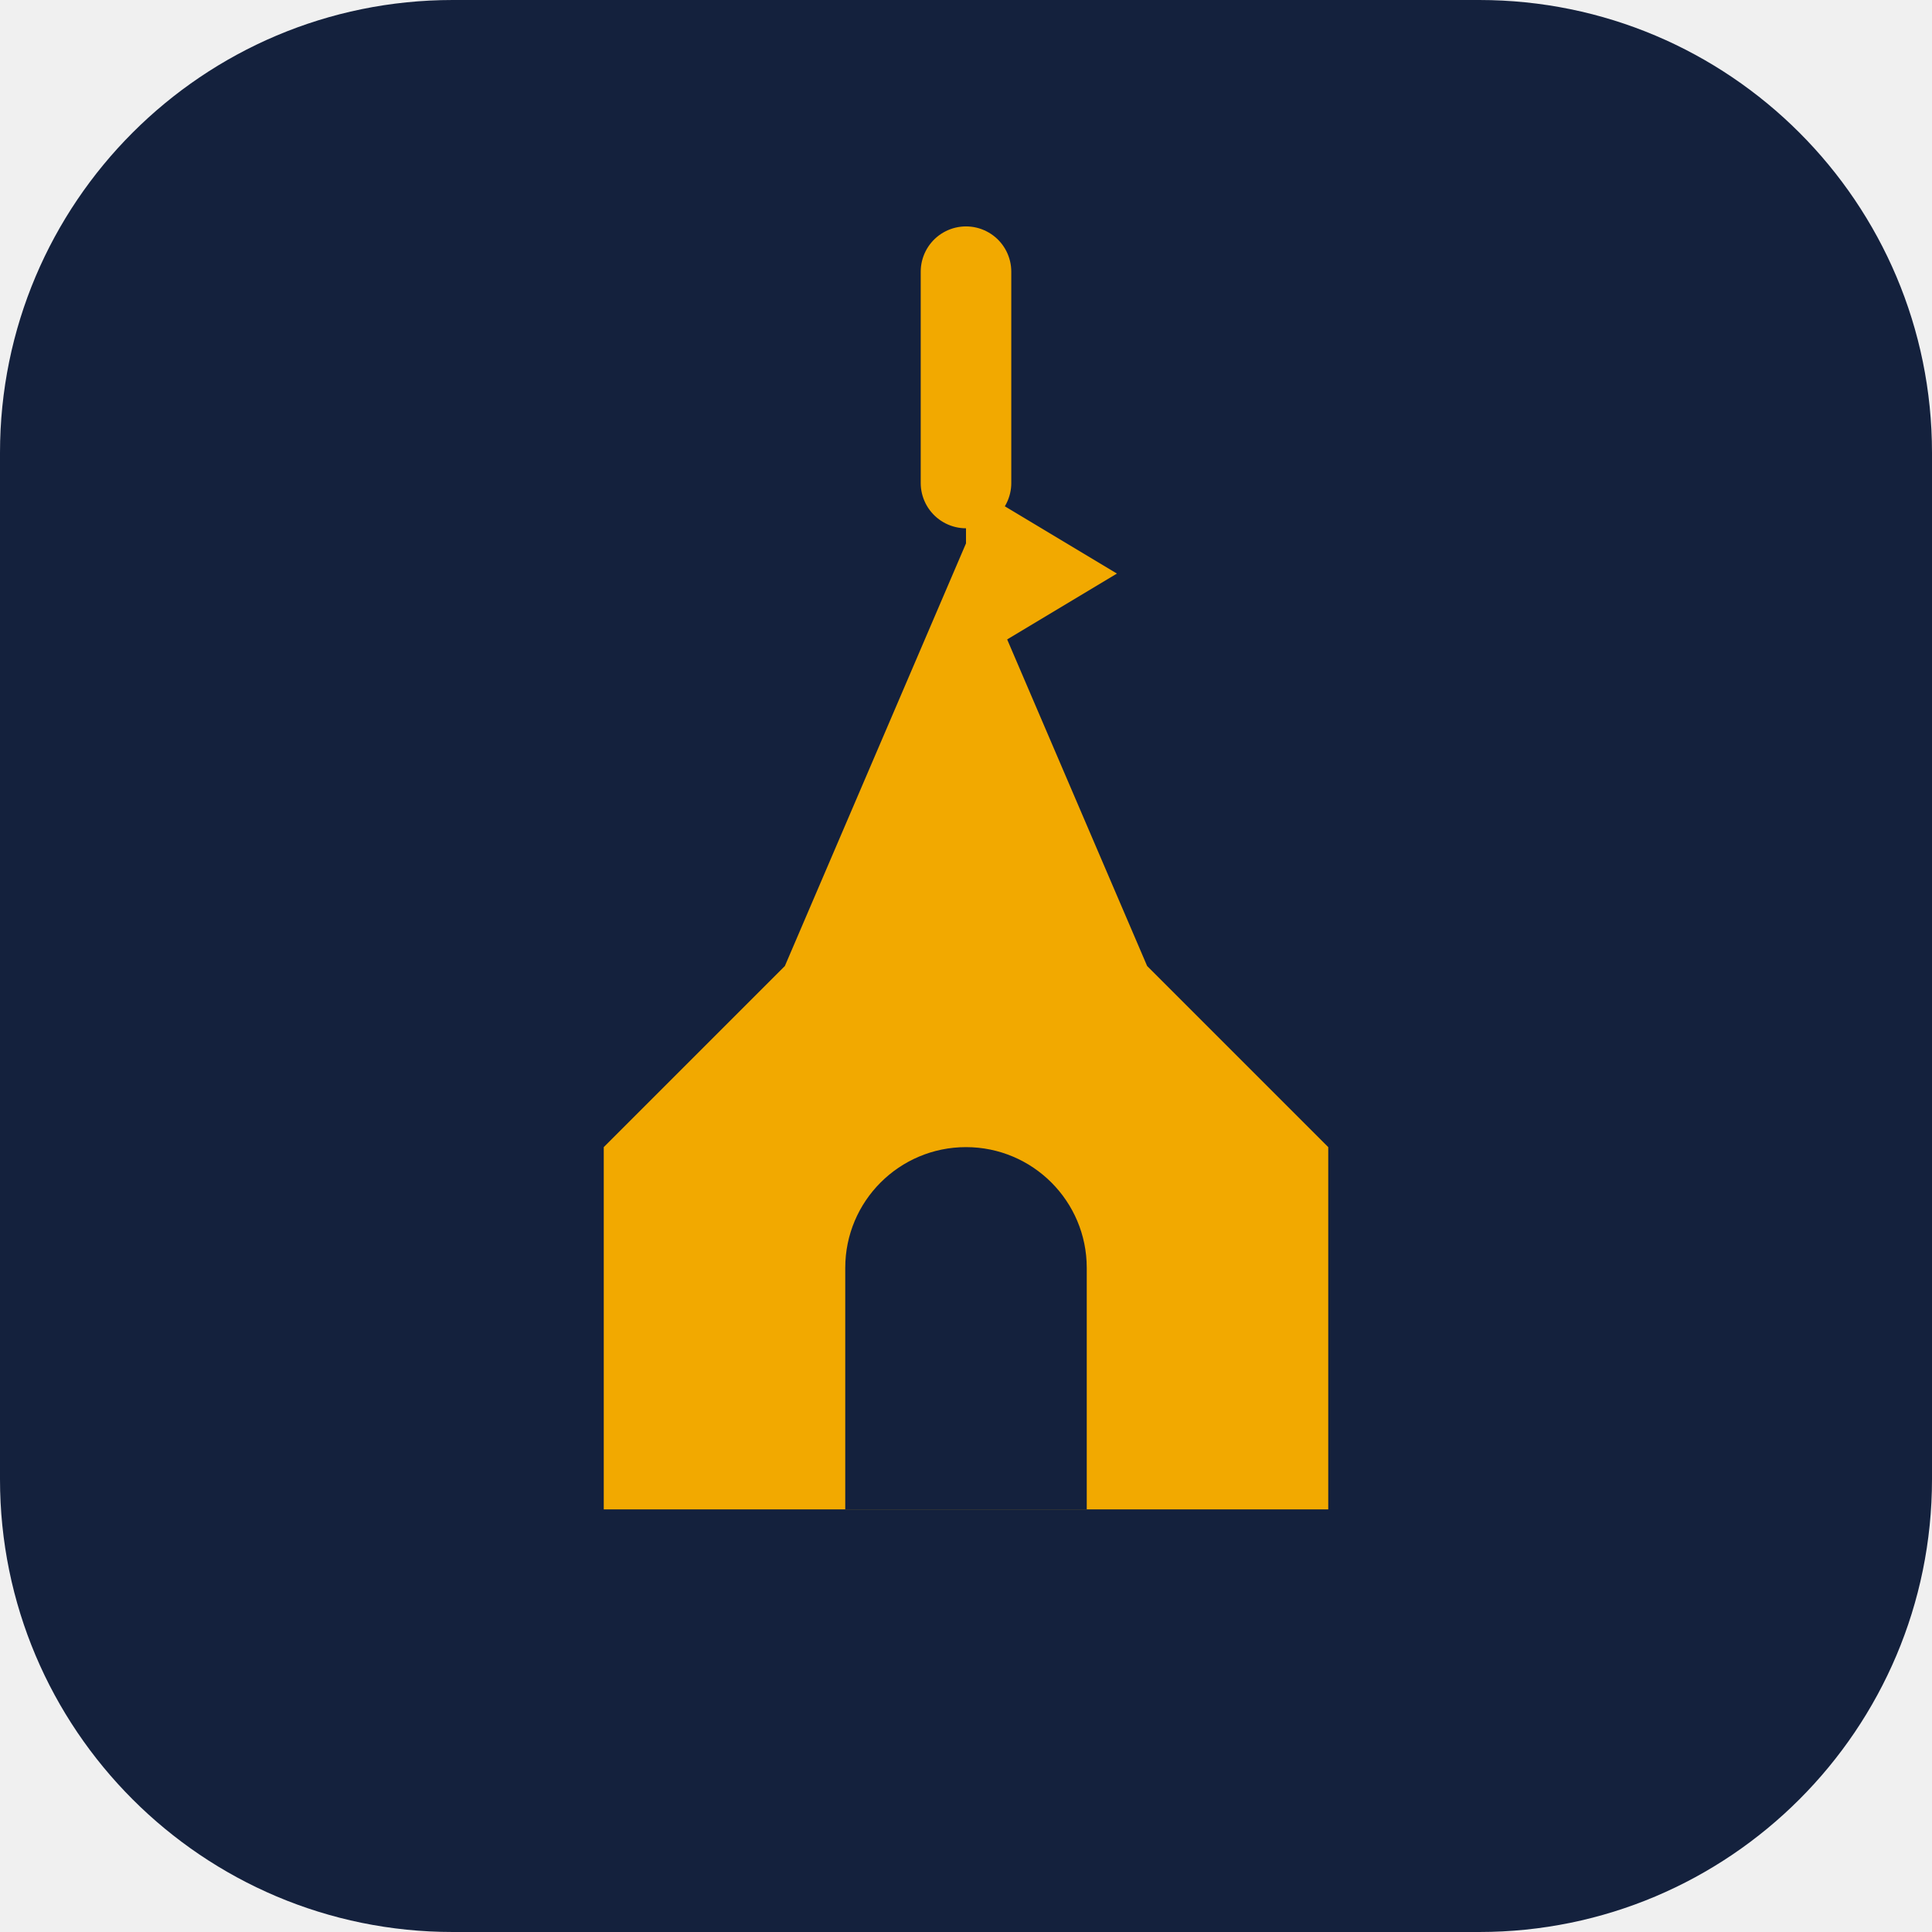
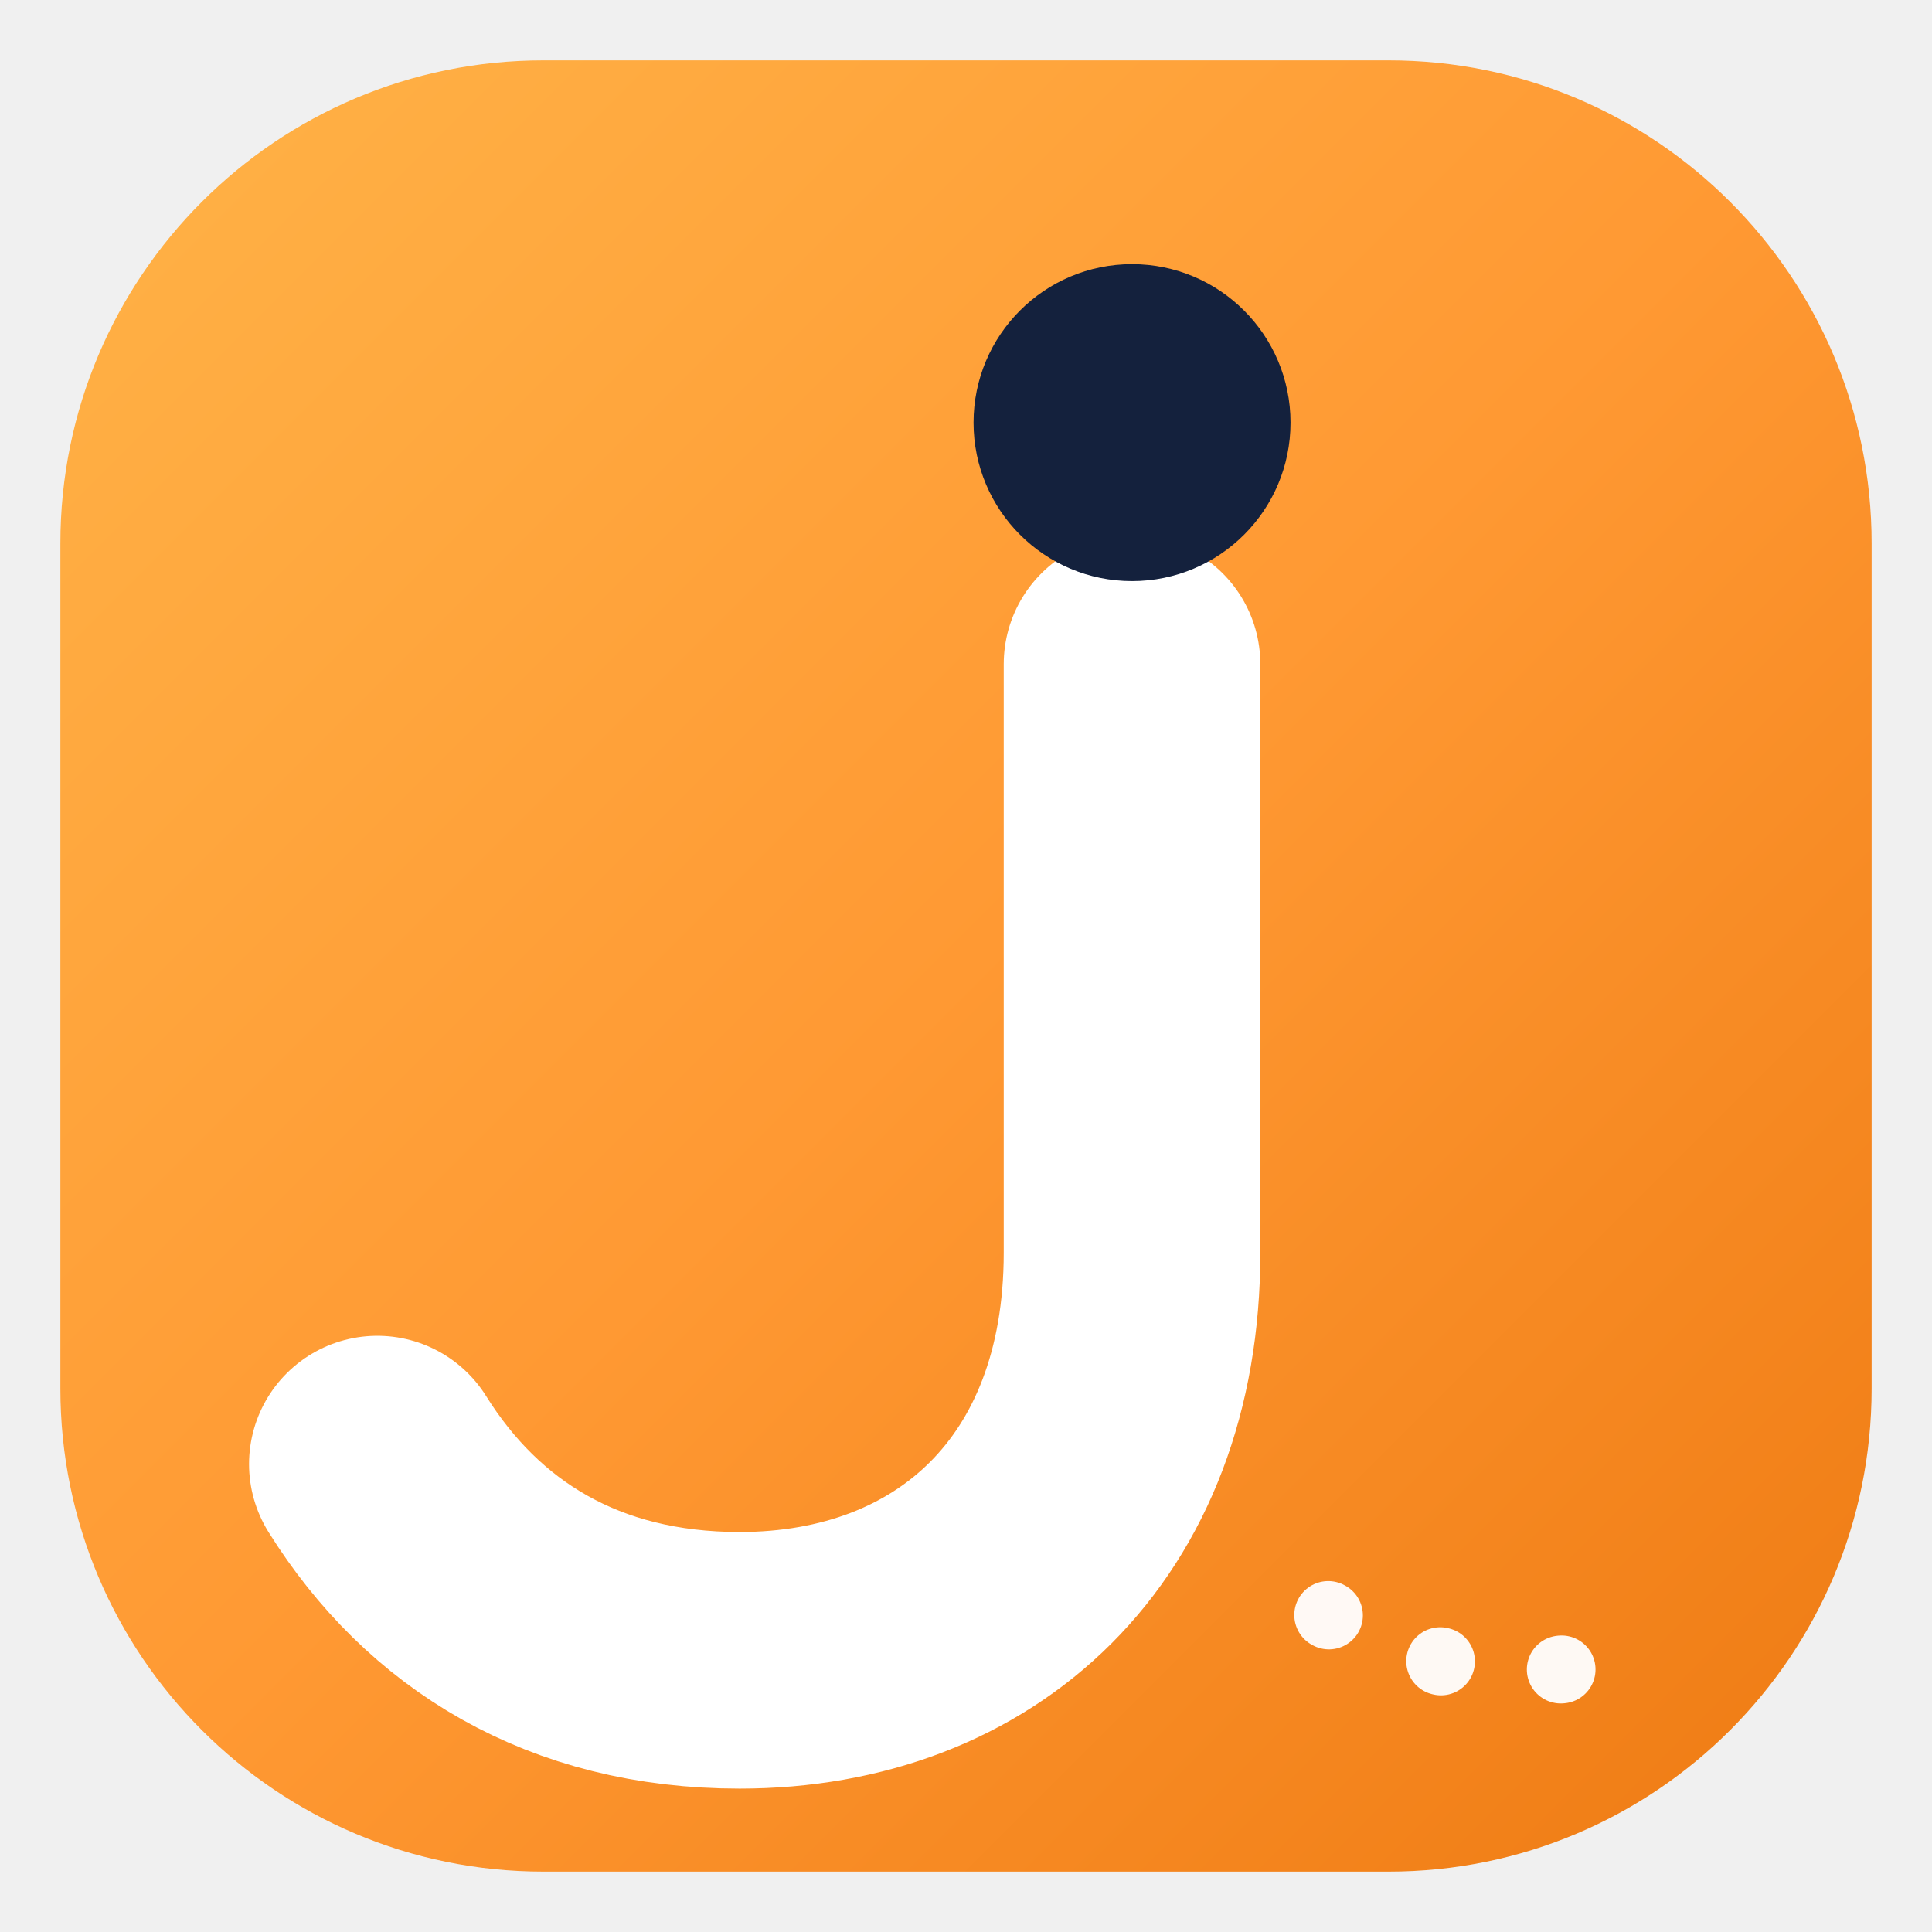
- <svg xmlns="http://www.w3.org/2000/svg" viewBox="0 0 64 64">
-   <rect width="64" height="64" rx="15" fill="#14213D" />
-   <path d="M32 9v7" stroke="#F2A900" stroke-width="3" stroke-linecap="round" />
-   <path d="M32 16l5 3-5 3z" fill="#F2A900" />
-   <path d="M20 50V38l6-6 6-14 6 14 6 6v12z" fill="#F2A900" />
-   <path d="M28 50v-8a4 4 0 0 1 8 0v8z" fill="#14213D" />
+ <svg xmlns="http://www.w3.org/2000/svg" viewBox="0 0 256 256" role="img" aria-label="JoharTrip logo">
+   <defs>
+     <linearGradient id="g" x1="0" y1="0" x2="1" y2="1">
+       <stop offset="0" stop-color="#FFB347" />
+       <stop offset=".5" stop-color="#FF9933" />
+       <stop offset="1" stop-color="#EE7A12" />
+     </linearGradient>
+   </defs>
+   <rect x="8" y="8" width="240" height="240" rx="64" fill="url(#g)" />
+   <path d="M150 88v78c0 34-22 54-52 54-22 0-38-10-48-26" fill="none" stroke="#fff" stroke-width="34" stroke-linecap="round" stroke-linejoin="round" />
+   <circle cx="150" cy="56" r="21" fill="#14213D" />
+   <path d="M176 214c14 8 28 10 44 4" fill="none" stroke="#fff" stroke-width="9" stroke-linecap="round" stroke-dasharray="0.1 16" opacity=".95" />
</svg>
